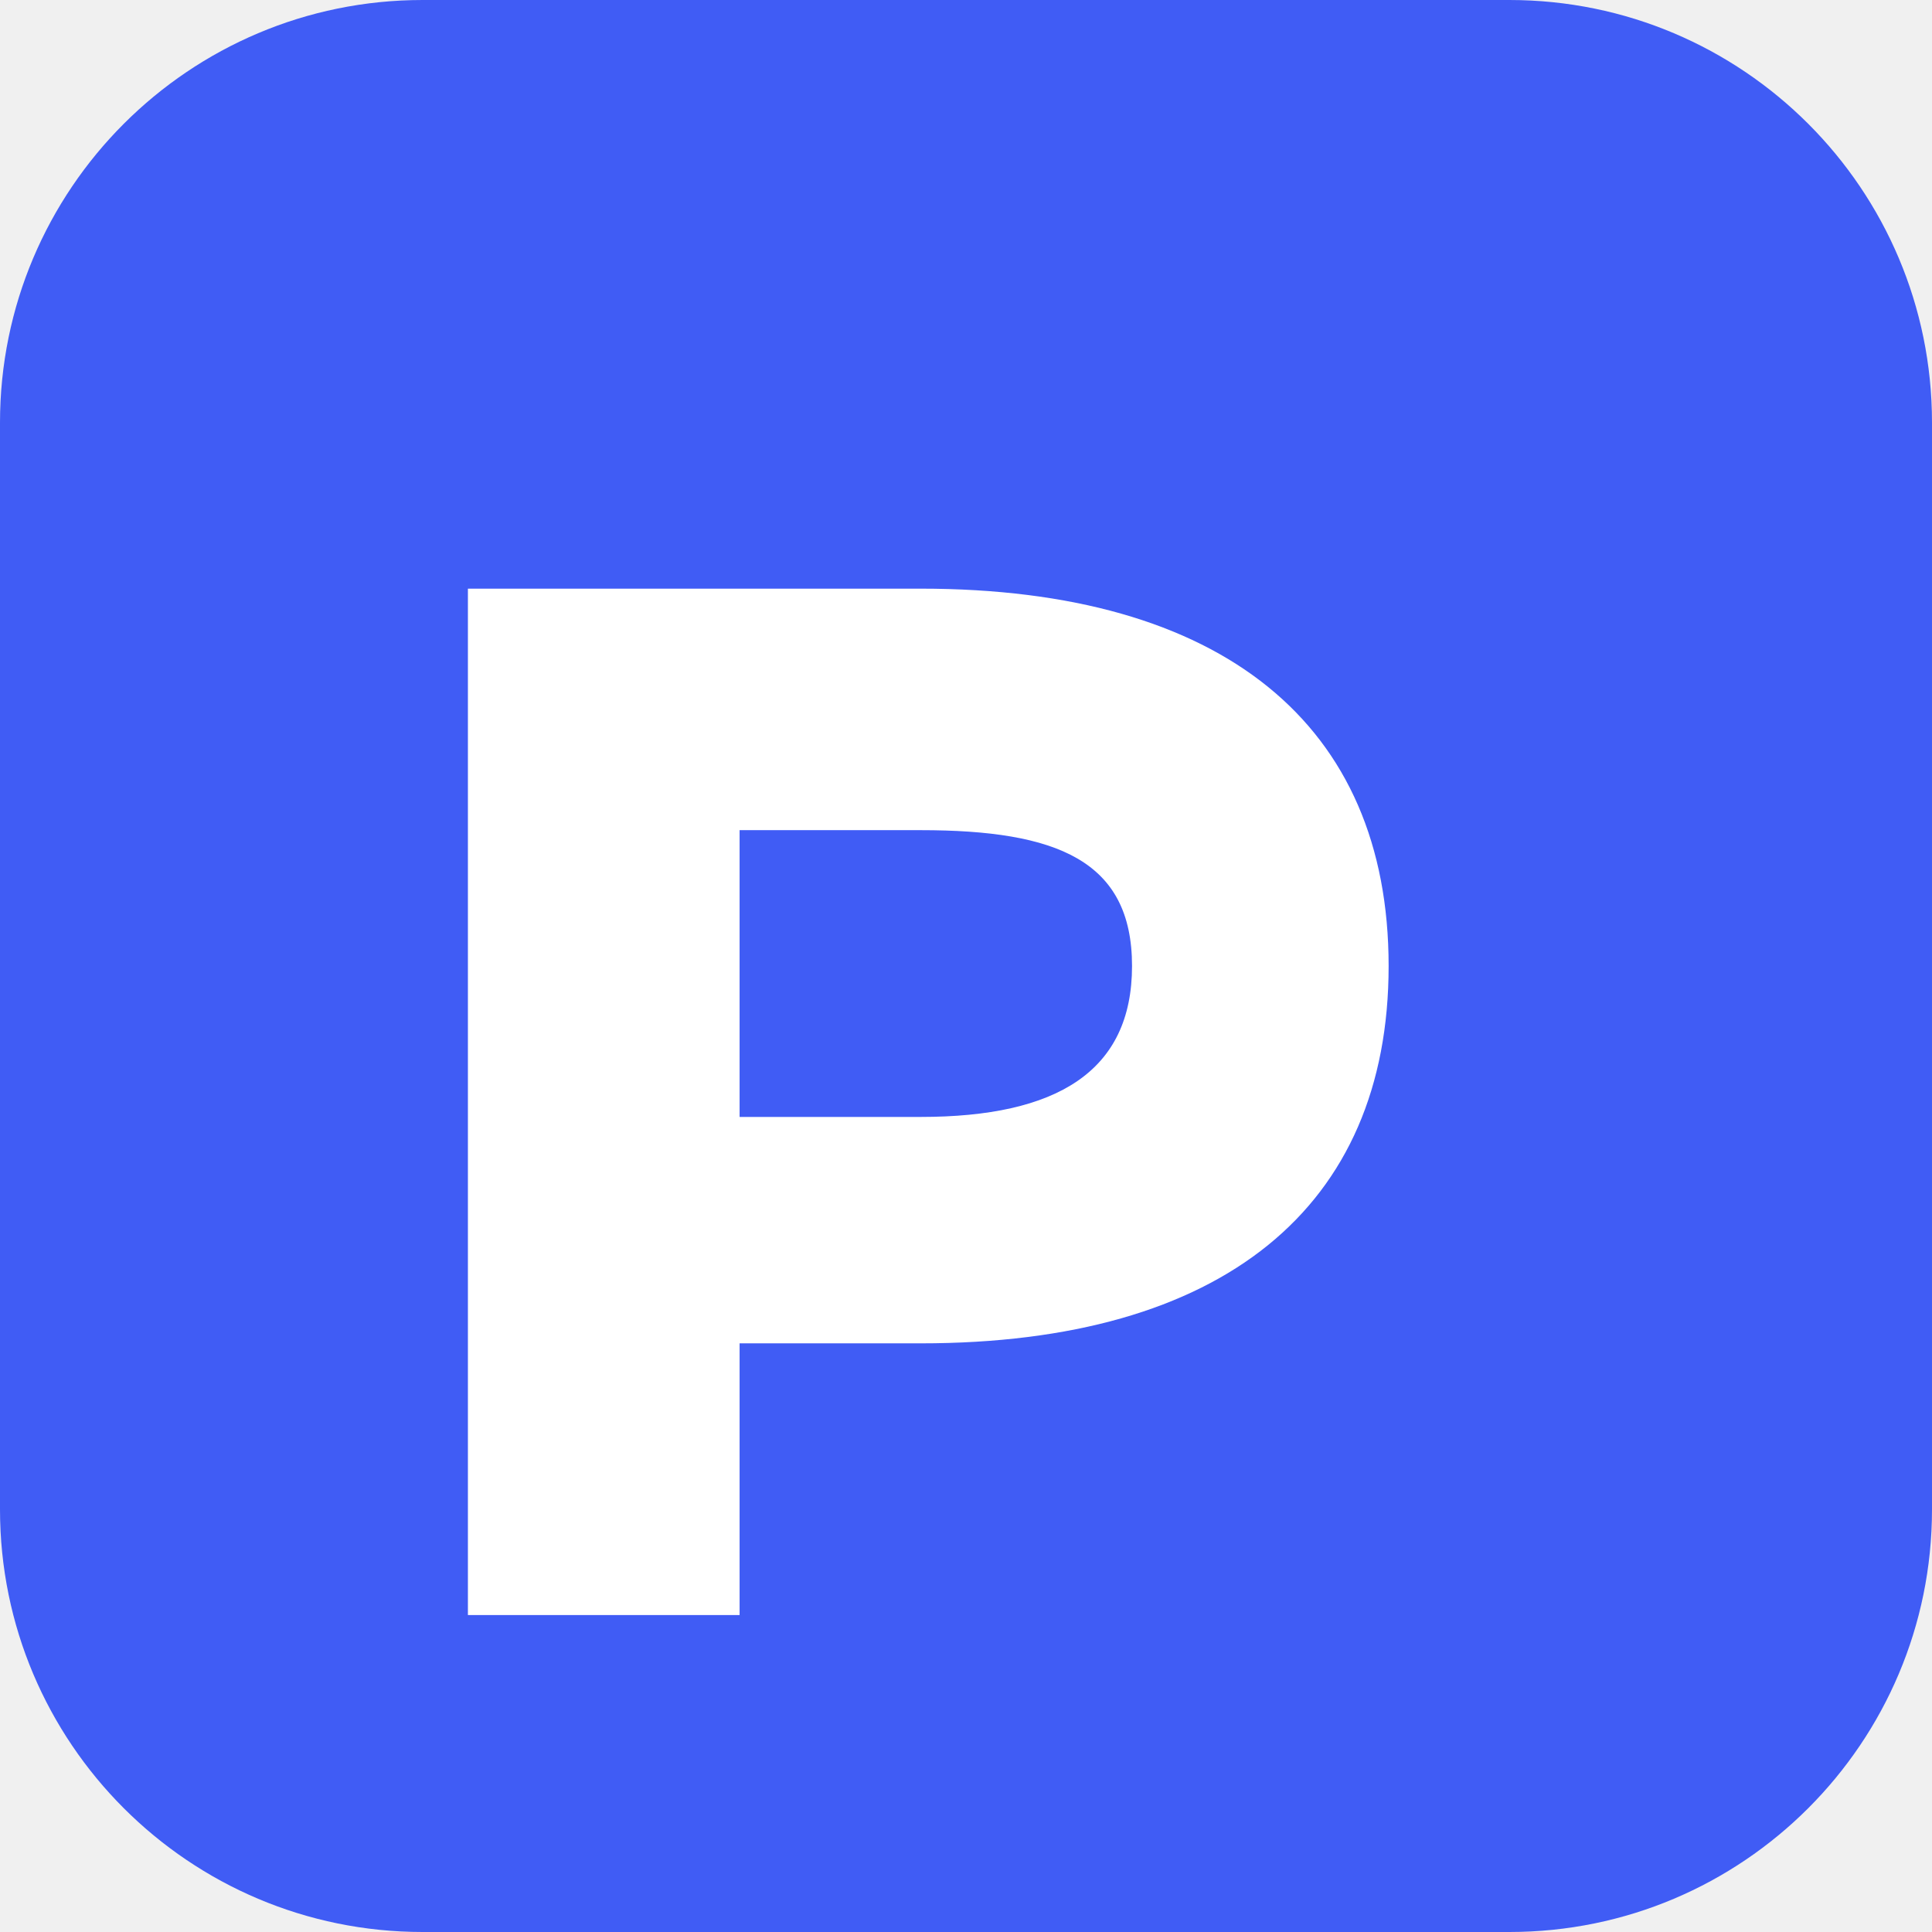
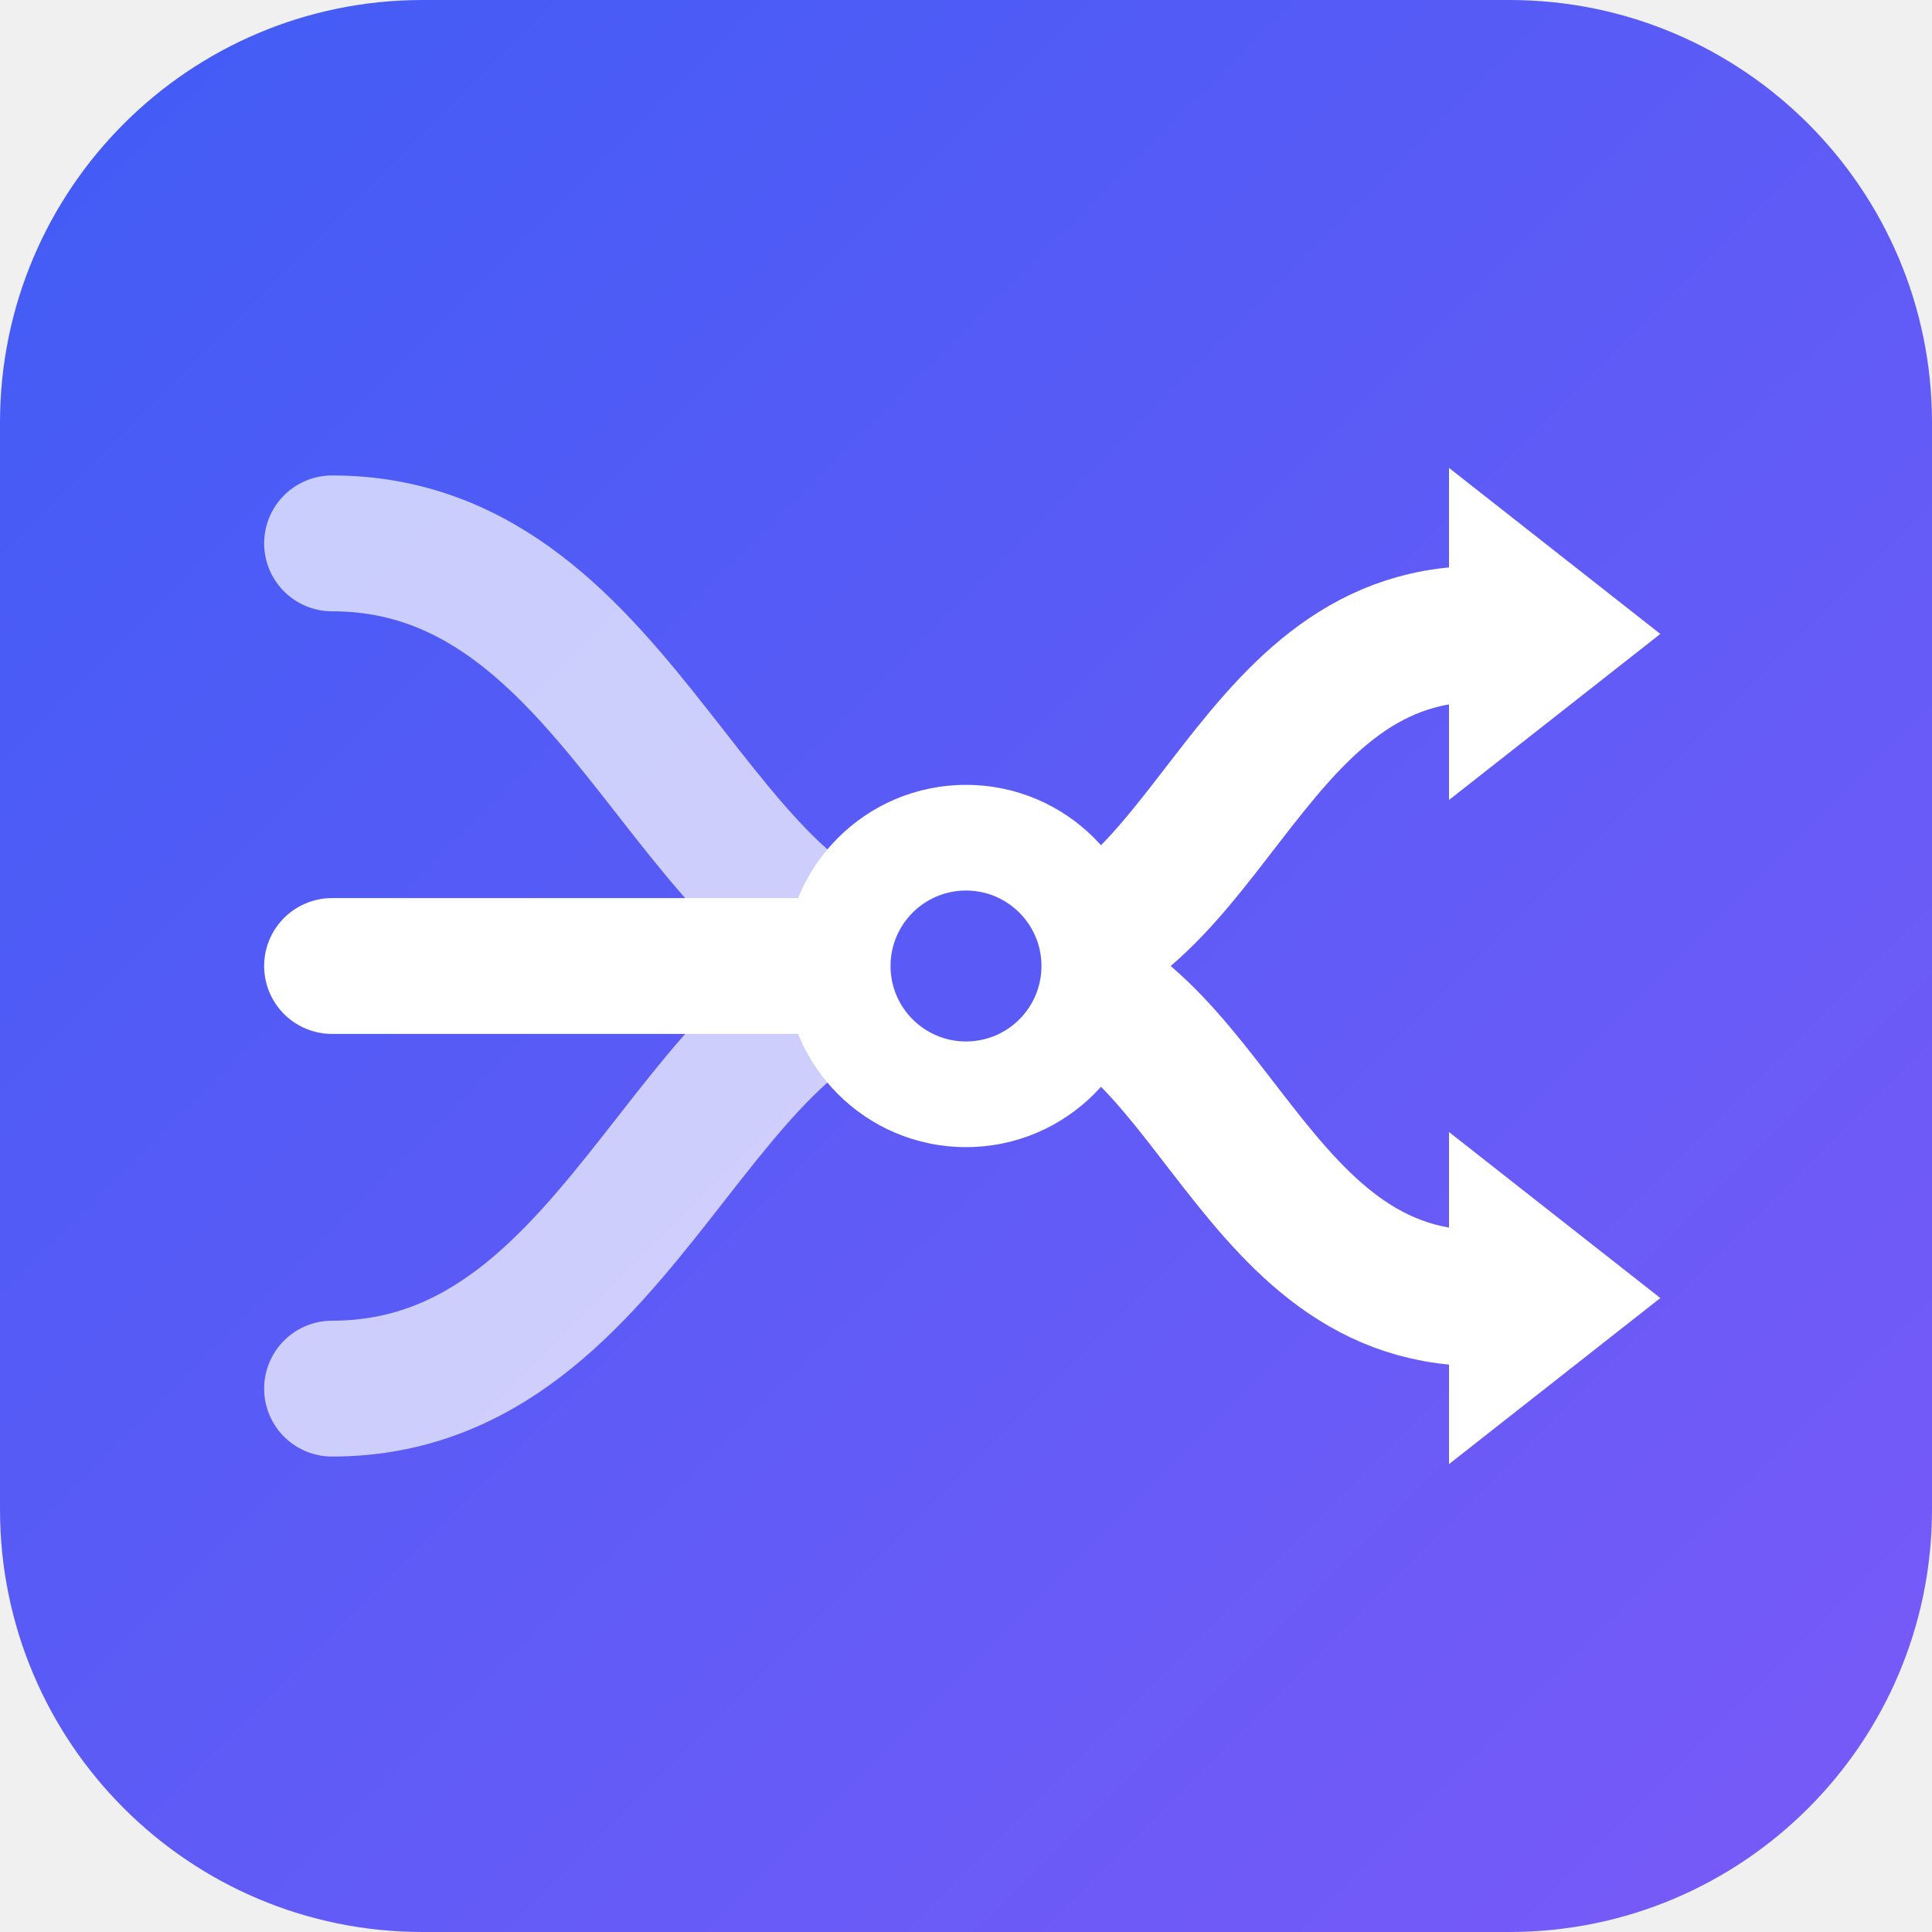
<svg xmlns="http://www.w3.org/2000/svg" viewBox="0 0 128 128" role="img" aria-label="ProxyLoom">
-   <rect width="128" height="128" rx="28" fill="#405cf5" />
-   <path d="M31 89V39h30c20 0 31 9 31 25S81 89 61 89H49v18H31zm18-34v19h12c9 0 14-3 14-10s-5-9-14-9H49z" fill="#fff" />
+   <defs>
+     <linearGradient id="bg" x1="0" y1="0" x2="1" y2="1">
+       <stop offset="0" stop-color="#405cf5" />
+       <stop offset="1" stop-color="#7a5af8" />
+     </linearGradient>
+   </defs>
+   <rect width="128" height="128" rx="28" fill="url(#bg)" />
+   <g fill="none" stroke="#fff" stroke-linecap="round" stroke-width="9">
+     <path d="M22 36c20 0 24 28 40 28" stroke-opacity="0.7" />
+     <path d="M22 64h40" />
+     <path d="M22 92c20 0 24-28 40-28" stroke-opacity="0.7" />
+     <path d="M66 64c14 0 16-22 32-22" />
+     <path d="M66 64c14 0 16 22 32 22" />
+   </g>
+   <g fill="#fff">
+     <circle cx="64" cy="64" r="12" />
+     <path d="M96 31l14 11-14 11z" />
+     <path d="M96 75l14 11-14 11z" />
+   </g>
+   <circle cx="64" cy="64" r="5" fill="#5a5bf6" />
</svg>
